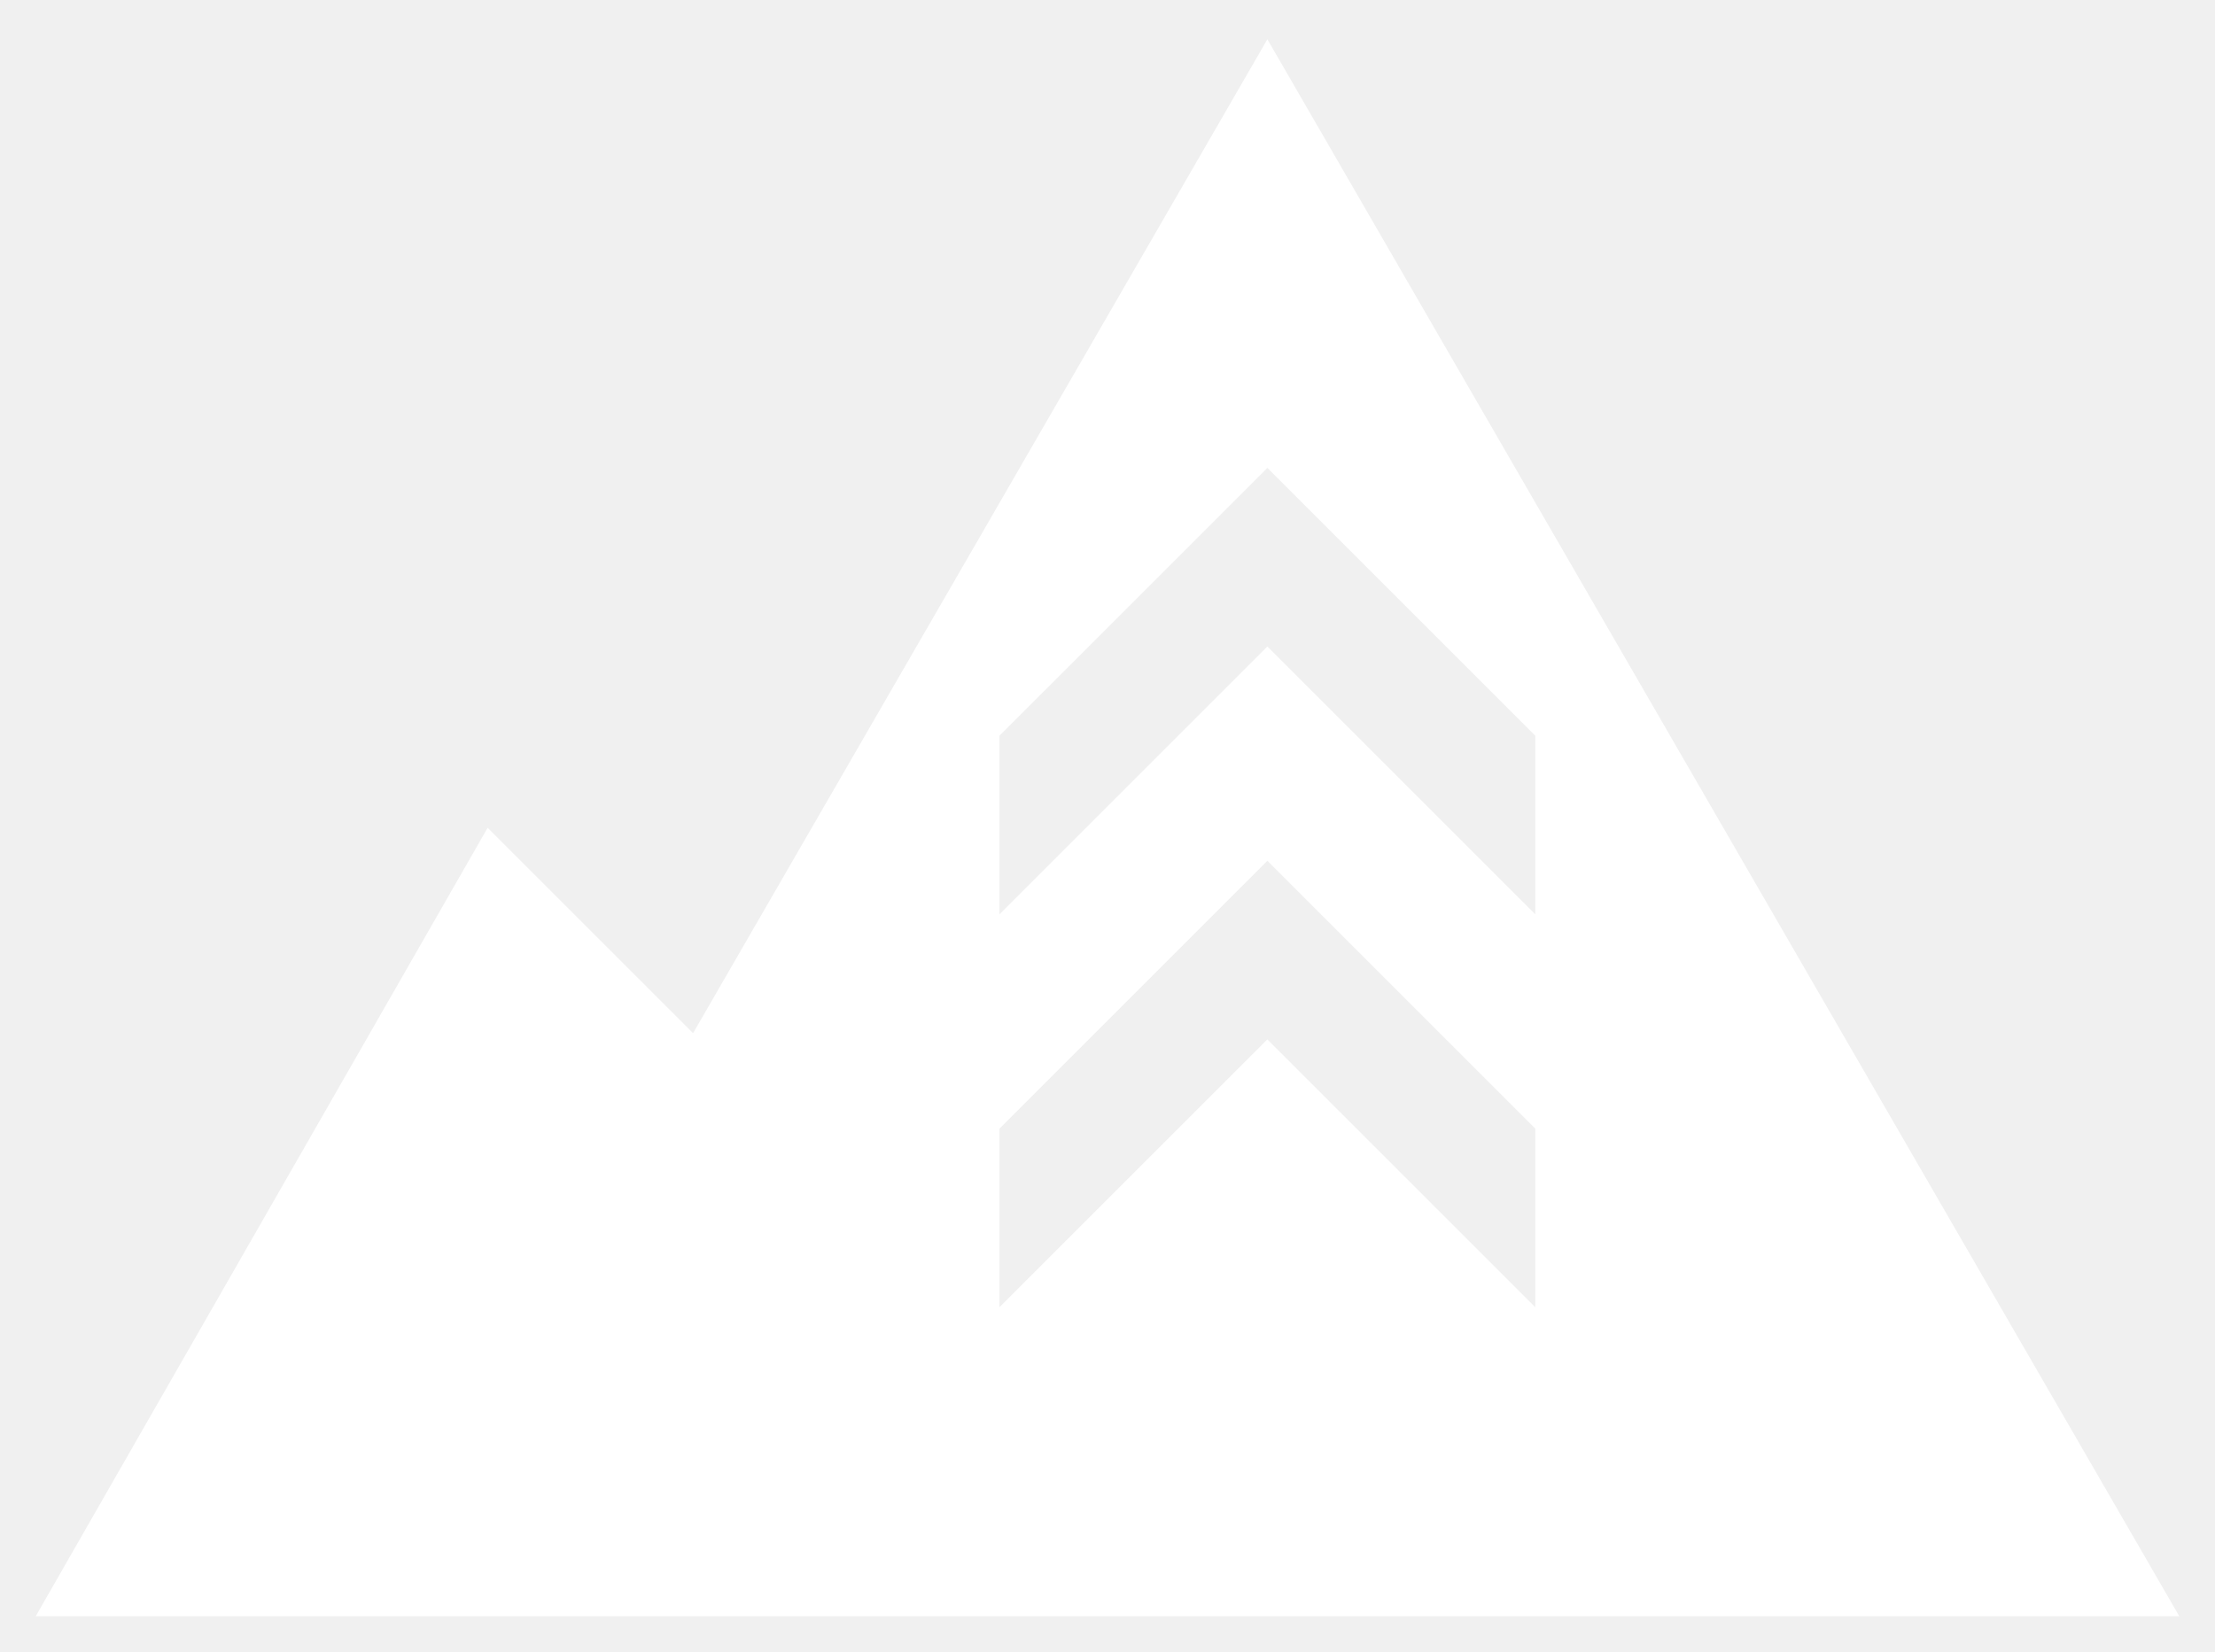
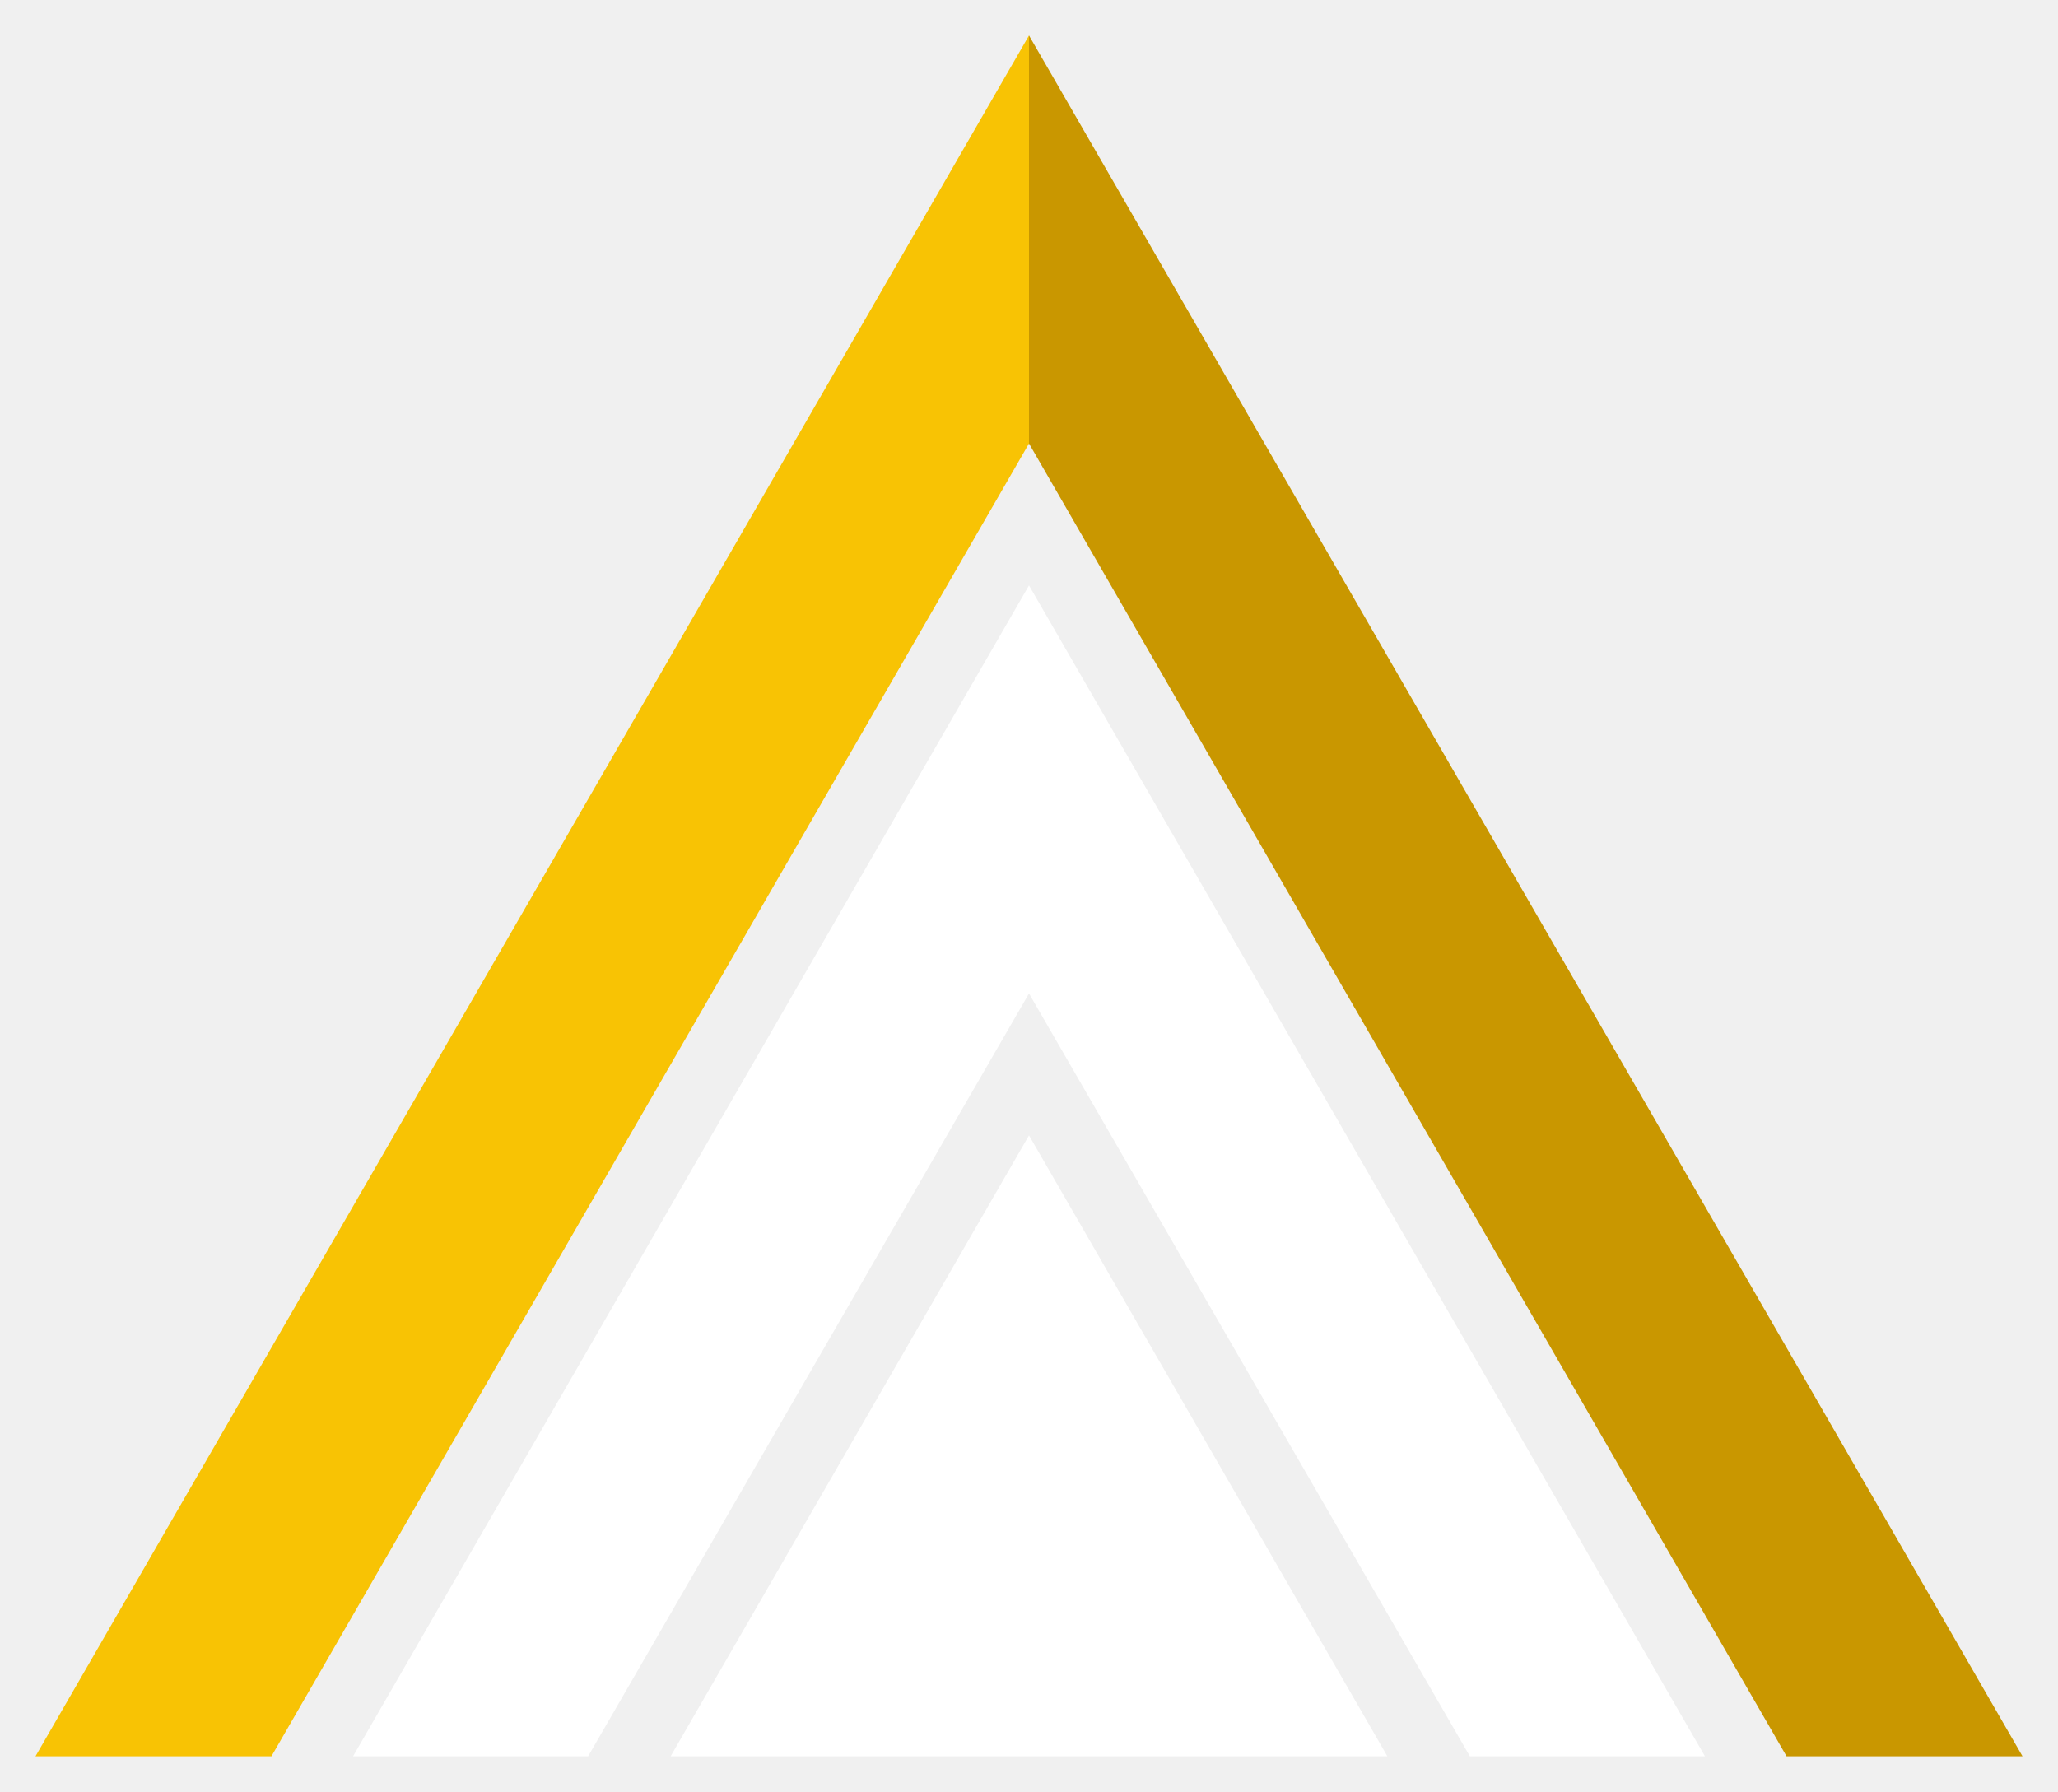
- <svg xmlns="http://www.w3.org/2000/svg" viewBox="4 31 248 185" role="img">
-   <path fill="#FFFFFF" fill-rule="evenodd" d="M8.0 212.0 L58.6 123.7 L81.6 146.7 L145.9 35.4 L248.0 212.0 Z M145.9 83.4 L175.9 113.4 V133.4 L145.9 103.4 L115.9 133.4 V113.4 Z M145.9 127.4 L175.9 157.4 V177.4 L145.9 147.4 L115.9 177.4 V157.4 Z" />
+ <svg xmlns="http://www.w3.org/2000/svg" viewBox="12 14.0 232 202.0" role="img">
+   <path fill="#F8C304" d="M128.0 18.0 L128.0 64.0 L42.6 212.0 L16.0 212.0 Z" />
+   <path fill="#C99700" d="M128.0 18.0 L128.0 64.0 L213.4 212.0 L240.0 212.0 Z" />
+   <path fill="#FFFFFF" d="M128.0 80.0 L204.2 212.0 L177.7 212.0 L128.0 126.0 L78.3 212.0 L51.8 212.0 Z" />
+   <path fill="#FFFFFF" d="M128.0 142.0 L168.4 212.0 L87.6 212.0 Z" />
</svg>
